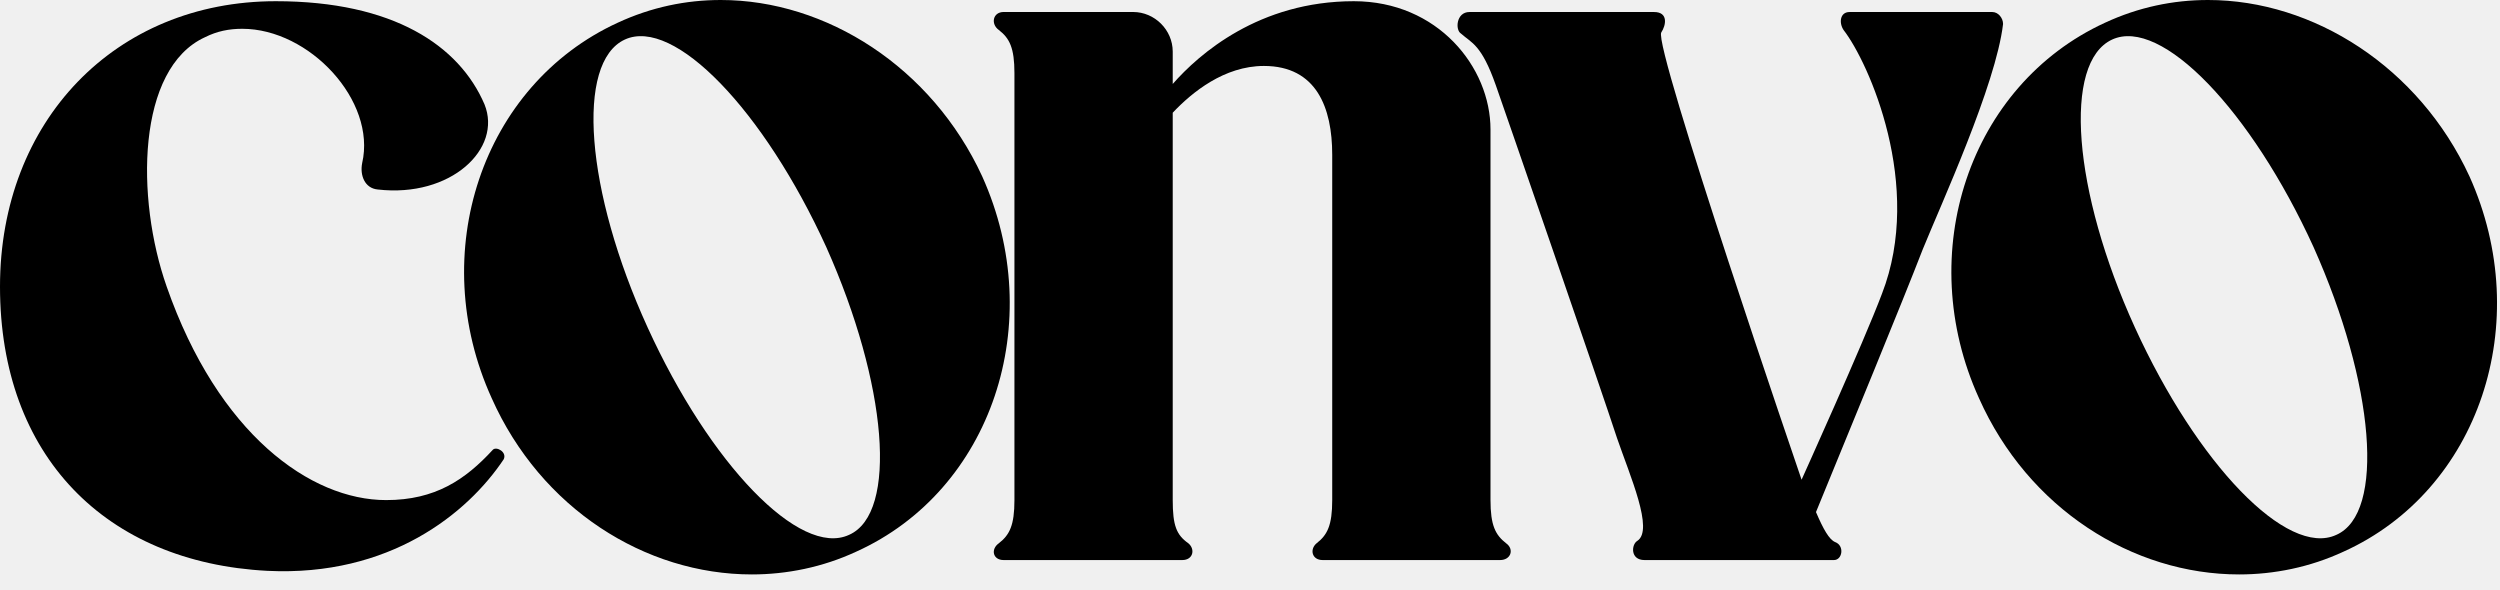
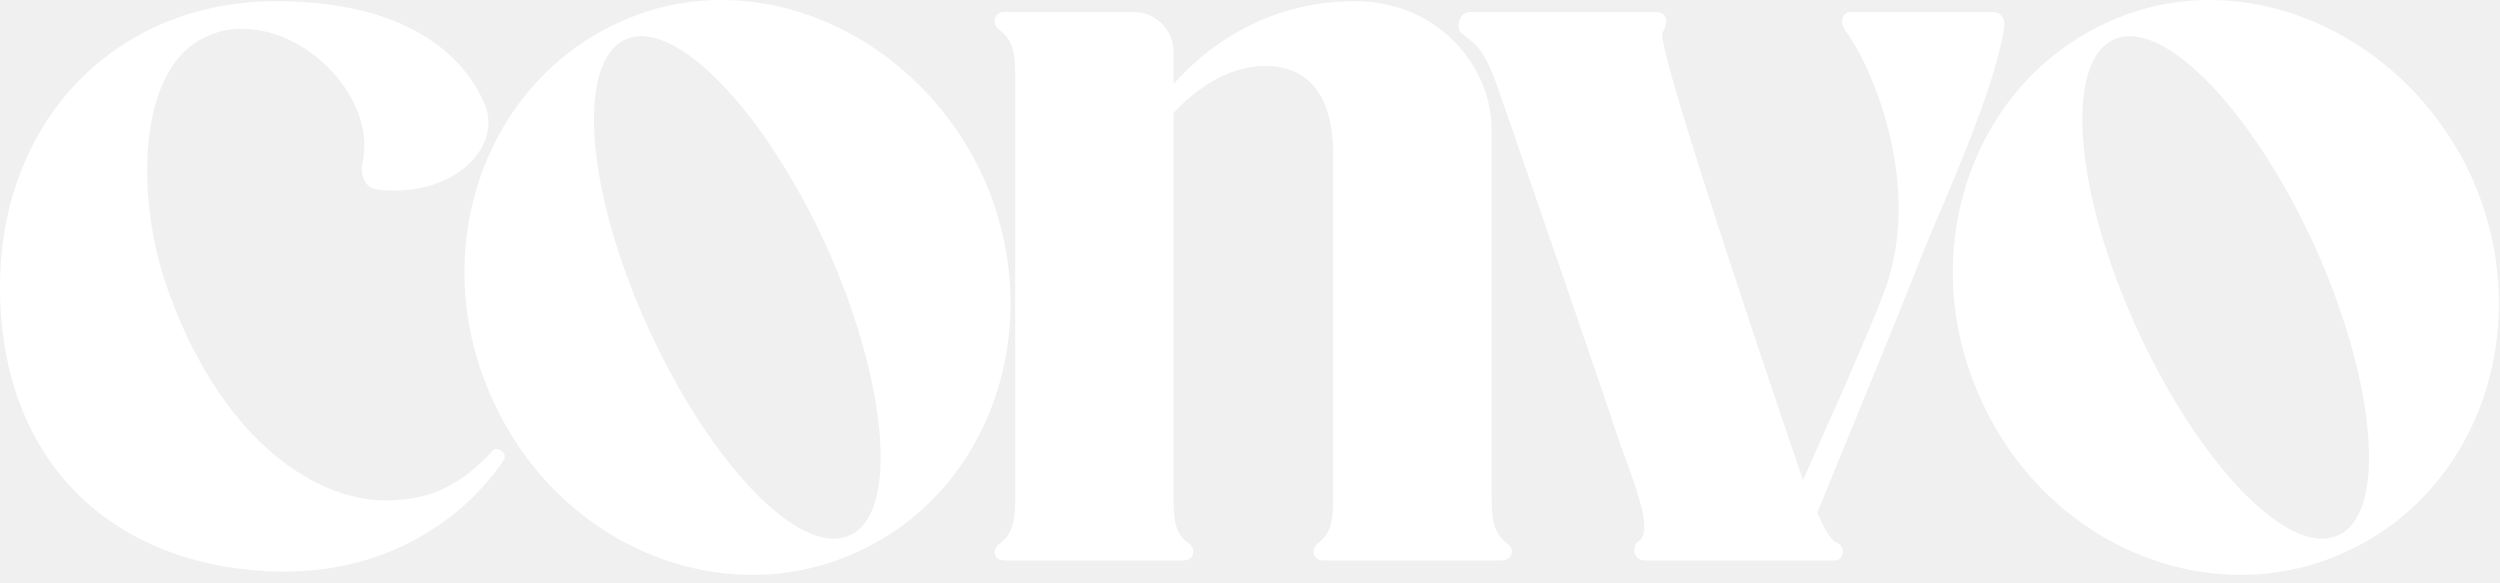
- <svg xmlns="http://www.w3.org/2000/svg" width="89" height="21" viewBox="0 0 89 21" fill="none">
-   <g clip-path="url(#clip0_2531_9413)">
-     <path d="M17.547 16.01C17.675 15.882 18.059 16.095 17.931 16.352C16.65 18.273 13.875 20.535 9.52 20.322C3.757 20.023 0 16.223 0 10.204C0 4.312 4.098 0.043 9.819 0.043C14.003 0.043 16.351 1.623 17.248 3.715C17.888 5.294 16.052 7.045 13.448 6.746C12.979 6.703 12.808 6.233 12.893 5.806C13.405 3.586 11.015 1.025 8.624 1.025C8.154 1.025 7.727 1.11 7.3 1.324C4.867 2.434 4.824 7.045 5.934 10.204C7.77 15.455 11.057 17.803 13.747 17.803C15.497 17.803 16.565 17.077 17.547 16.01Z" fill="black" />
-     <path d="M34.965 6.276C37.313 11.484 35.306 17.461 30.482 19.639C29.287 20.194 28.006 20.45 26.768 20.45C22.968 20.45 19.254 18.102 17.504 14.174C15.155 9.008 17.162 3.031 21.986 0.811C23.182 0.256 24.42 0 25.658 0C29.415 0 33.172 2.391 34.965 6.276ZM30.226 19.041C31.976 18.272 31.592 13.662 29.415 8.795C27.195 3.928 23.993 0.598 22.242 1.409C20.492 2.22 20.834 6.788 23.054 11.655C25.273 16.522 28.475 19.852 30.226 19.041Z" fill="black" />
-     <path d="M53.617 19.34C53.916 19.553 53.788 19.938 53.404 19.938H47.086C46.701 19.938 46.616 19.553 46.872 19.34C47.256 19.041 47.427 18.7 47.427 17.803V5.508C47.427 3.843 46.872 2.348 44.994 2.348C43.585 2.348 42.432 3.288 41.749 4.013V17.803C41.749 18.7 41.877 19.041 42.304 19.34C42.56 19.553 42.475 19.938 42.09 19.938H35.729C35.345 19.938 35.26 19.553 35.559 19.34C35.943 19.041 36.114 18.7 36.114 17.803V2.605C36.114 1.708 35.943 1.366 35.559 1.068C35.26 0.854 35.345 0.427 35.729 0.427H40.34C41.108 0.427 41.749 1.068 41.749 1.836V2.989C42.688 1.921 44.823 0.043 48.196 0.043C51.184 0.043 53.062 2.391 53.062 4.611V17.803C53.062 18.7 53.233 19.041 53.617 19.34Z" fill="black" />
-     <path d="M71.309 0.855C71.052 3.032 69.089 7.301 68.448 8.881C67.723 10.759 65.802 15.413 64.649 18.23C64.905 18.828 65.118 19.212 65.332 19.298C65.673 19.426 65.588 19.938 65.289 19.938H58.544C58.031 19.938 58.074 19.383 58.288 19.255C58.885 18.871 58.031 16.95 57.562 15.584C57.05 14.004 53.463 3.63 53.25 3.032C52.738 1.58 52.396 1.538 52.012 1.196C51.798 1.068 51.841 0.428 52.311 0.428H58.885C59.398 0.428 59.312 0.897 59.142 1.154C58.843 1.623 64.136 17.078 64.136 17.078C64.136 17.078 66.356 12.168 66.997 10.46C68.491 6.618 66.527 2.221 65.631 1.068C65.46 0.812 65.503 0.428 65.844 0.428H70.925C71.138 0.428 71.309 0.641 71.309 0.855Z" fill="black" />
-     <path d="M87.912 6.276C90.26 11.484 88.254 17.461 83.429 19.639C82.234 20.194 80.953 20.45 79.715 20.45C75.915 20.45 72.201 18.102 70.451 14.174C68.103 9.008 70.109 3.031 74.934 0.811C76.129 0.256 77.367 0 78.605 0C82.362 0 86.119 2.391 87.912 6.276ZM83.173 19.041C84.924 18.272 84.539 13.662 82.362 8.795C80.142 3.928 76.94 0.598 75.19 1.409C73.439 2.22 73.781 6.788 76.001 11.655C78.221 16.522 81.423 19.852 83.173 19.041Z" fill="black" />
+ <svg xmlns="http://www.w3.org/2000/svg" width="292" height="68" viewBox="0 0 292 68" fill="none">
+   <g clip-path="url(#clip0_71_2)">
+     <path d="M57.612 52.565C58.032 52.145 59.294 52.846 58.874 53.687C54.668 59.995 45.557 67.424 31.259 66.723C12.335 65.742 0 53.266 0 33.501C0 14.157 13.457 0.14 32.24 0.14C45.977 0.14 53.687 5.326 56.631 12.195C58.733 17.381 52.706 23.128 44.155 22.147C42.613 22.007 42.053 20.465 42.333 19.063C44.015 11.774 36.165 3.364 28.315 3.364C26.773 3.364 25.372 3.644 23.97 4.345C15.98 7.989 15.84 23.128 19.484 33.501C25.512 50.743 36.305 58.453 45.136 58.453C50.884 58.453 54.388 56.07 57.612 52.565Z" fill="white" />
+     <path d="M114.806 20.606C122.516 37.707 115.927 57.332 100.087 64.481C96.163 66.303 91.957 67.144 87.892 67.144C75.416 67.144 63.221 59.434 57.474 46.538C49.764 29.577 56.352 9.952 72.192 2.663C76.117 0.841 80.182 0 84.248 0C96.583 0 108.918 7.85 114.806 20.606ZM99.246 62.518C104.993 59.995 103.732 44.856 96.583 28.876C89.293 12.896 78.78 1.962 73.034 4.626C67.286 7.289 68.408 22.288 75.697 38.268C82.986 54.248 93.499 65.181 99.246 62.518Z" fill="white" />
+     <path d="M176.046 63.499C177.027 64.2 176.607 65.461 175.345 65.461H154.6C153.338 65.461 153.058 64.2 153.898 63.499C155.16 62.518 155.721 61.396 155.721 58.453V18.082C155.721 12.615 153.898 7.709 147.731 7.709C143.105 7.709 139.321 10.793 137.077 13.176V58.453C137.077 61.396 137.498 62.518 138.9 63.499C139.741 64.2 139.461 65.461 138.199 65.461H117.313C116.051 65.461 115.771 64.2 116.752 63.499C118.014 62.518 118.574 61.396 118.574 58.453V8.55C118.574 5.606 118.014 4.485 116.752 3.504C115.771 2.803 116.051 1.401 117.313 1.401H132.452C134.975 1.401 137.077 3.504 137.077 6.027V9.812C140.161 6.307 147.17 0.14 158.244 0.14C168.056 0.14 174.224 7.849 174.224 15.138V58.453C174.224 61.396 174.785 62.518 176.046 63.499Z" fill="white" />
+     <path d="M234.134 2.803C233.292 9.952 226.844 23.97 224.742 29.156C222.359 35.324 216.051 50.603 212.266 59.855C213.107 61.817 213.808 63.078 214.509 63.359C215.631 63.779 215.35 65.462 214.369 65.462H192.221C190.539 65.462 190.679 63.639 191.38 63.219C193.342 61.957 190.539 55.649 188.997 51.164C187.315 45.977 175.54 11.915 174.839 9.952C173.157 5.186 172.036 5.046 170.774 3.925C170.073 3.504 170.213 1.401 171.755 1.401H193.342C195.025 1.401 194.744 2.943 194.184 3.784C193.202 5.326 210.584 56.07 210.584 56.07C210.584 56.07 217.873 39.95 219.976 34.343C224.882 21.727 218.434 7.289 215.49 3.504C214.929 2.663 215.07 1.401 216.191 1.401H232.872C233.573 1.401 234.134 2.102 234.134 2.803Z" fill="white" />
+     <path d="M288.648 20.606C296.358 37.707 289.77 57.332 273.93 64.481C270.005 66.303 265.8 67.144 261.735 67.144C249.259 67.144 237.064 59.434 231.317 46.538C223.607 29.577 230.195 9.952 246.035 2.663C249.96 0.841 254.025 0 258.09 0C270.425 0 282.761 7.85 288.648 20.606ZM273.089 62.518C278.836 59.995 277.575 44.856 270.425 28.876C263.136 12.896 252.623 1.962 246.876 4.626C241.129 7.289 242.251 22.288 249.54 38.268C256.828 54.248 267.341 65.181 273.089 62.518Z" fill="white" />
  </g>
  <defs>
-     <clipPath id="clip0_2531_9413">
-       <rect width="89" height="20.491" fill="white" />
+     <clipPath id="clip0_71_2">
+       <rect width="292" height="68" fill="white" />
    </clipPath>
  </defs>
</svg>
